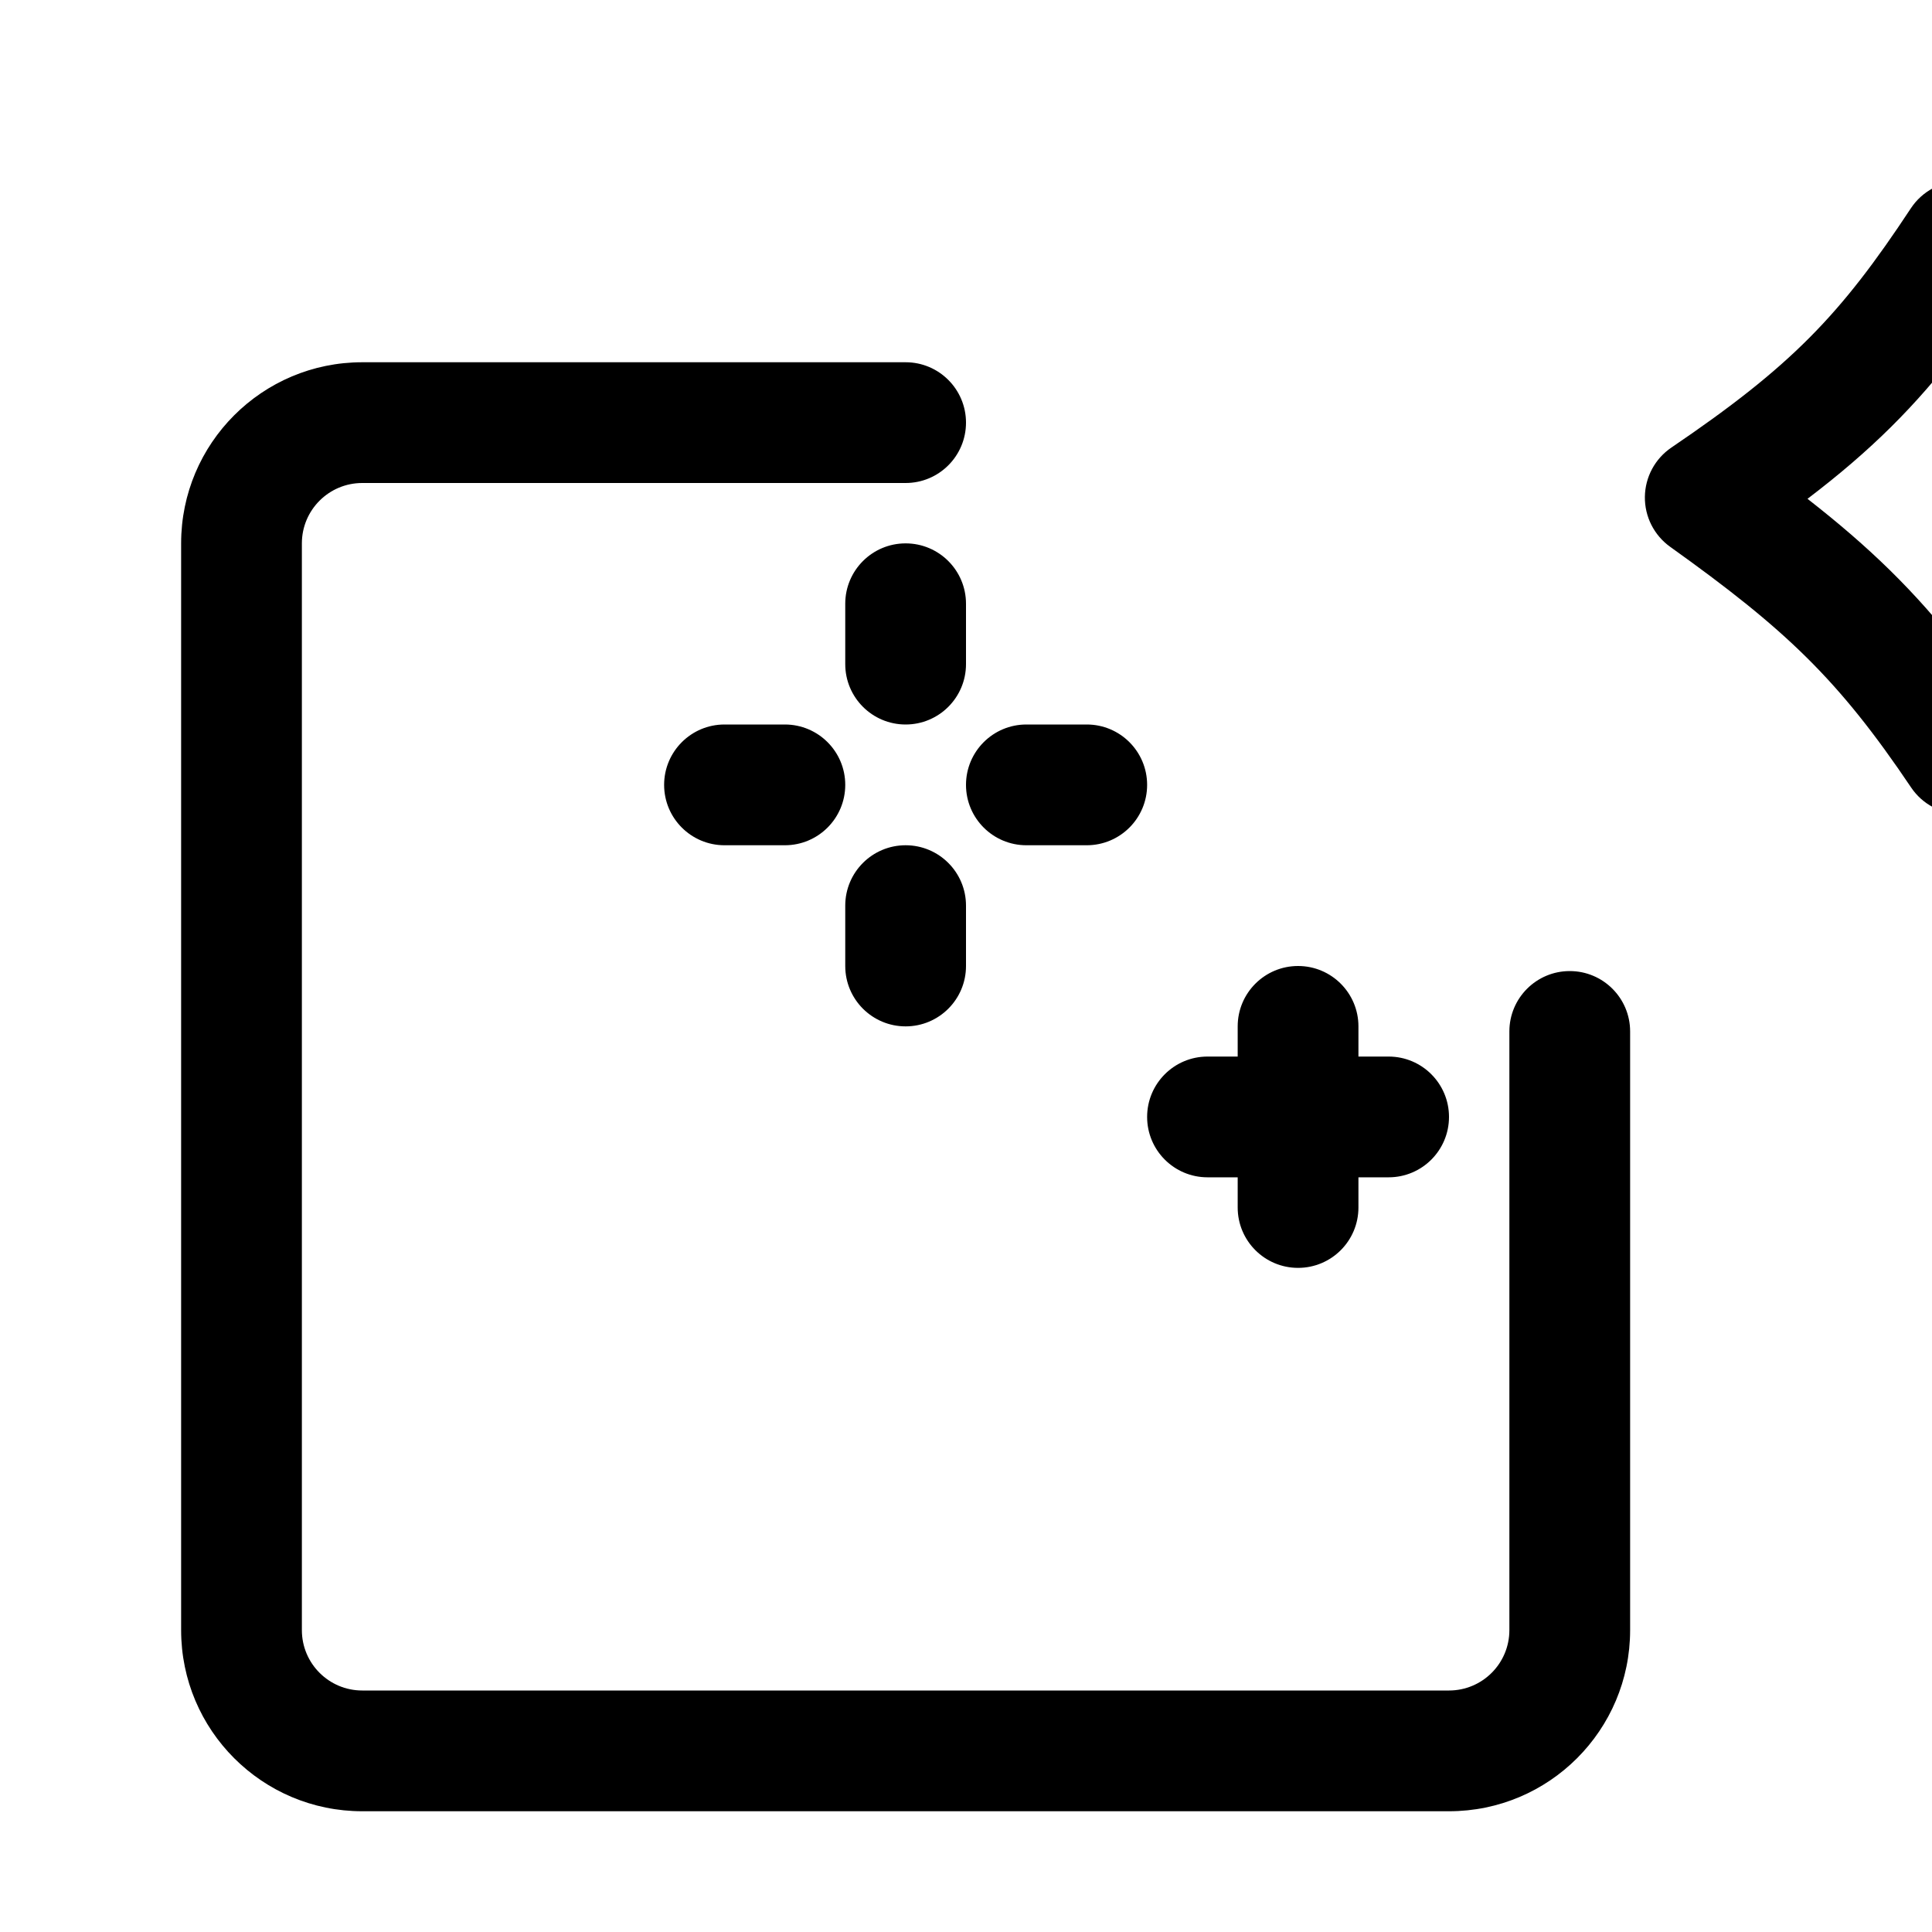
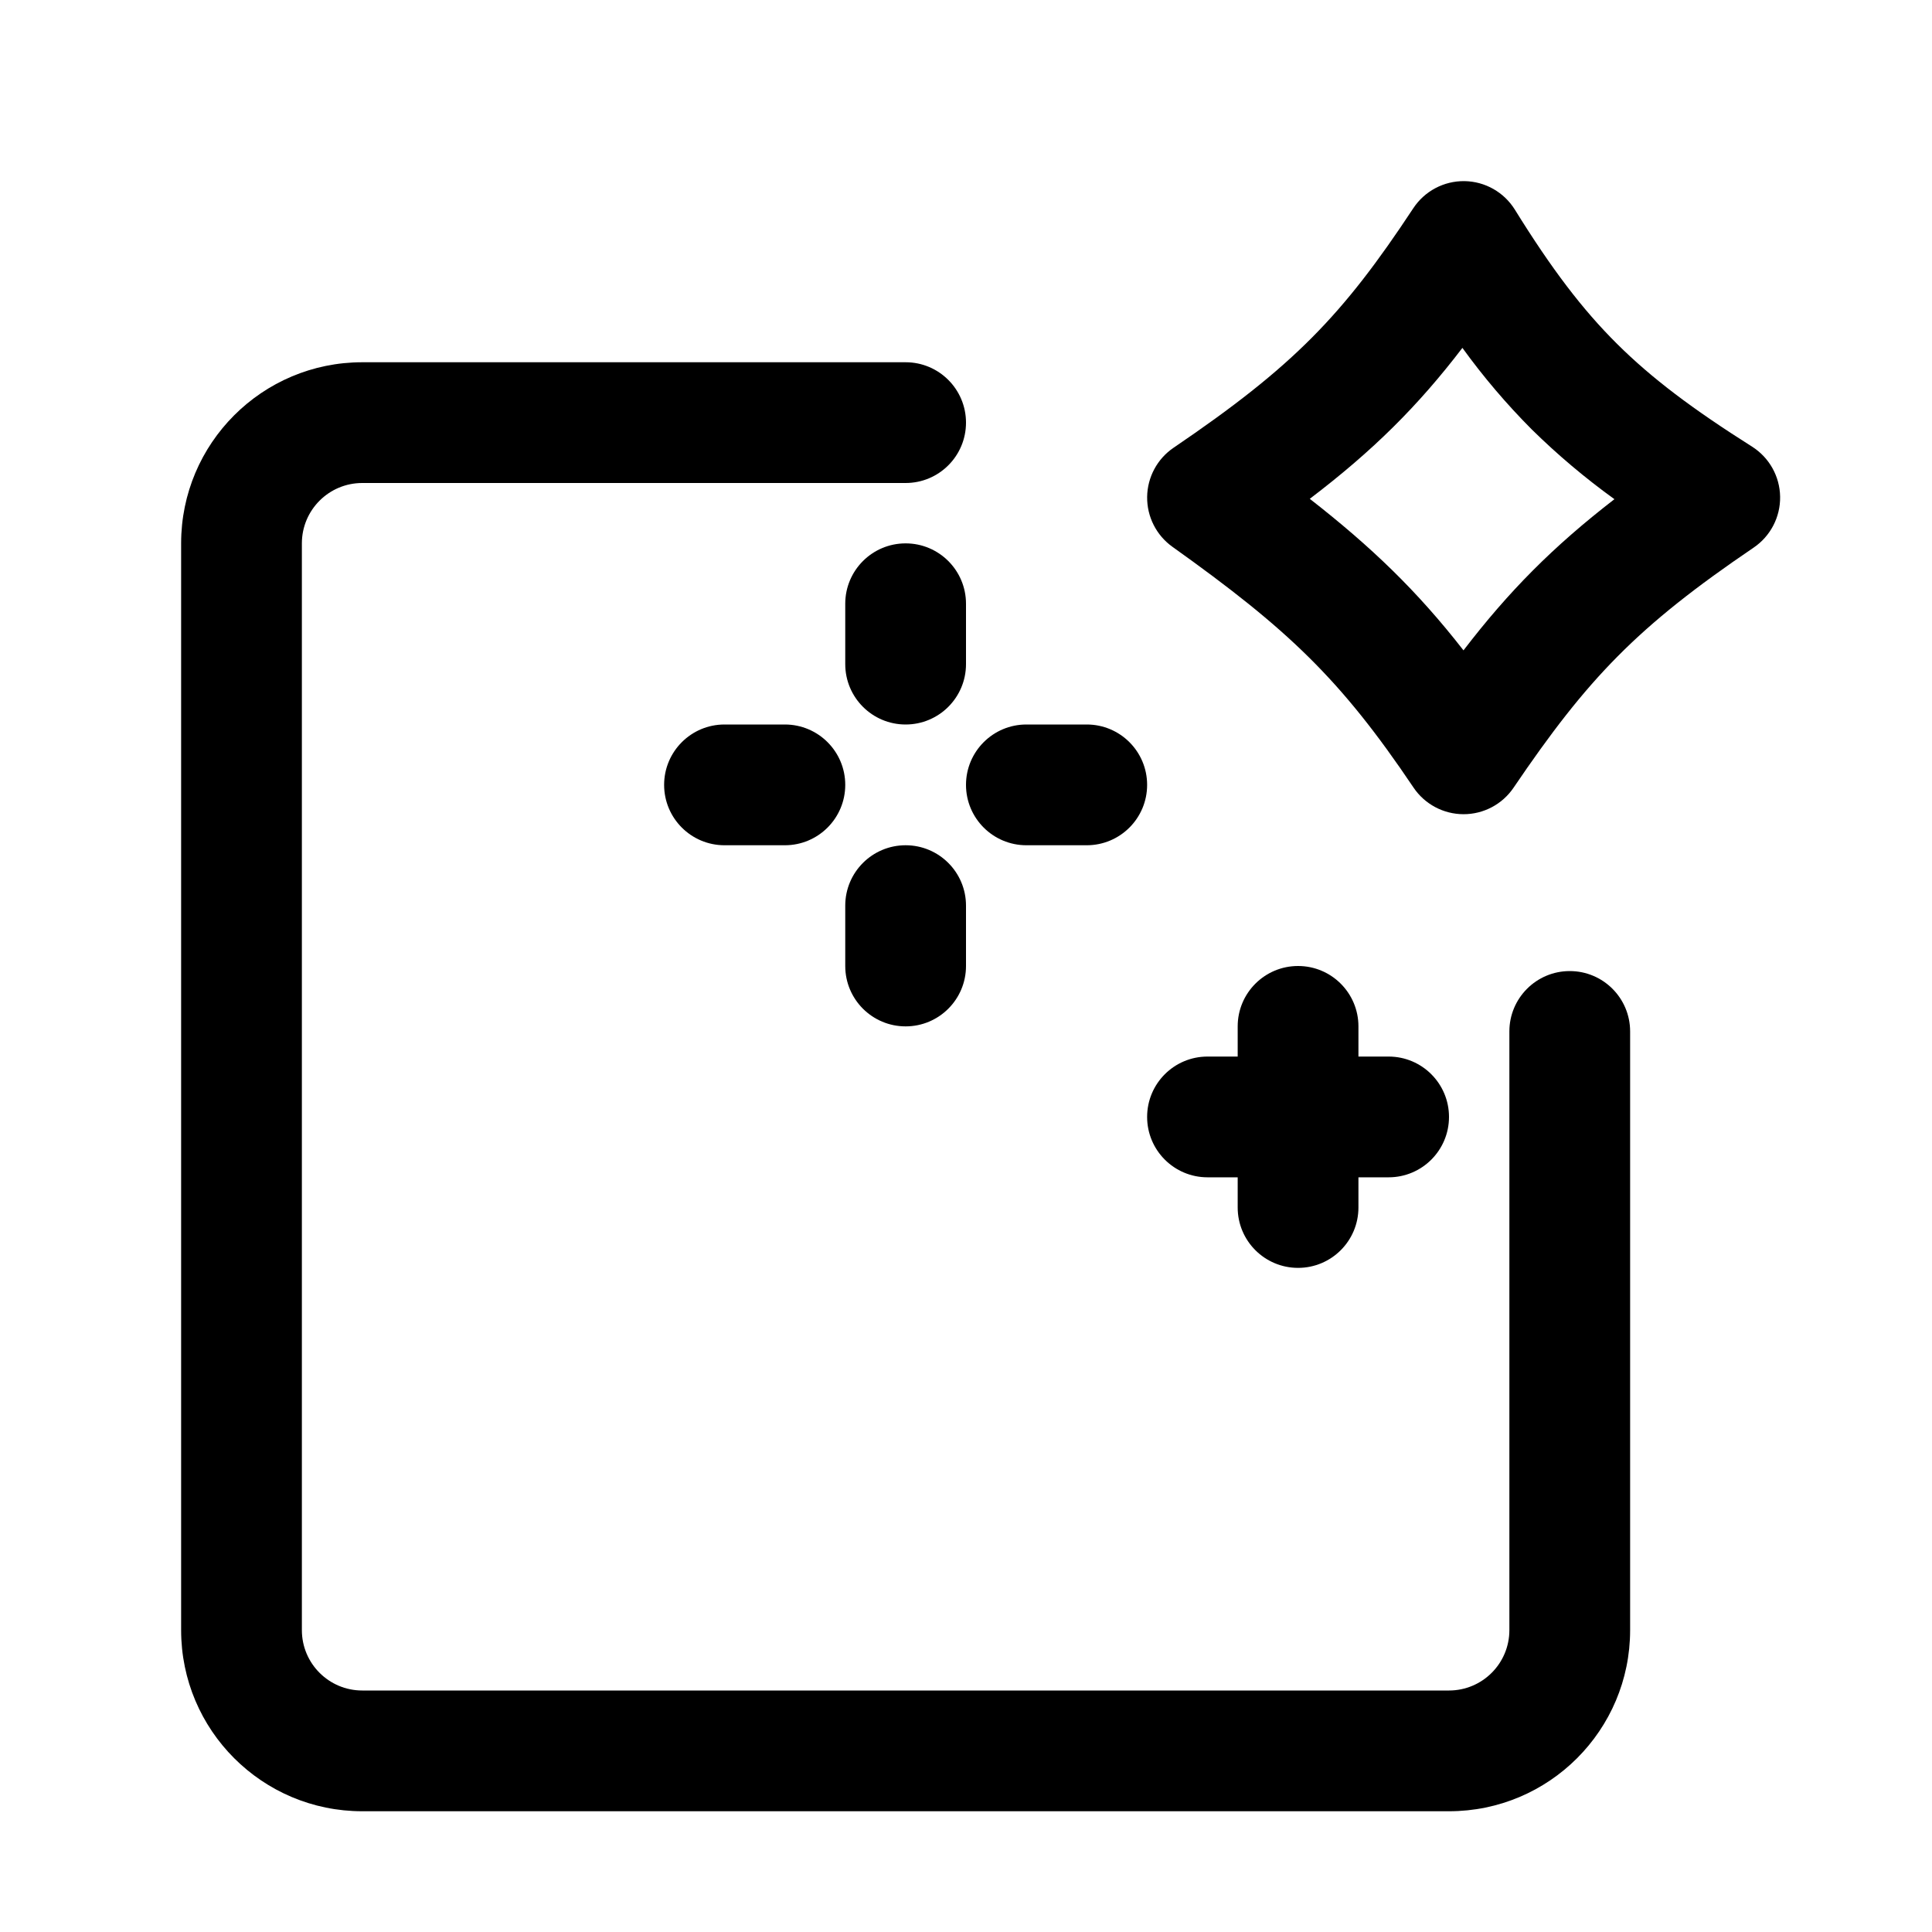
<svg xmlns="http://www.w3.org/2000/svg" width="16" height="16" fill="currentColor" viewBox="0 0 16 16">
-   <g clip-path="url(#a)">
-     <path d="M7.5 3a.5.5 0 0 1 0 1H3a.5.5 0 0 0-.5.5v9a.5.5 0 0 0 .5.5h9a.5.5 0 0 0 .5-.5V8.542a.5.5 0 0 1 1 0V13.5A1.5 1.5 0 0 1 12 15H3a1.5 1.5 0 0 1-1.5-1.5v-9A1.5 1.5 0 0 1 3 3h4.5Zm3.25 5a.5.5 0 0 1 .5.5v.25h.25a.5.5 0 0 1 0 1h-.25V10a.5.5 0 0 1-1 0v-.25H10a.5.5 0 0 1 0-1h.25V8.5a.5.5 0 0 1 .5-.5ZM7.5 7a.5.5 0 0 1 .5.5V8a.5.5 0 0 1-1 0v-.5a.5.5 0 0 1 .5-.5Zm-1-1a.5.5 0 0 1 0 1H6a.5.5 0 0 1 0-1h.5ZM9 6a.5.5 0 0 1 0 1h-.5a.5.5 0 0 1 0-1H9Zm7.25-4.5c.17.003.328.092.418.236.305.492.558.828.845 1.113.288.286.626.538 1.119.85a.501.501 0 0 1 .012.836c-.964.654-1.373 1.081-1.988 1.988a.5.5 0 0 1-.828 0c-.604-.898-1.039-1.31-1.997-1.995a.501.501 0 0 1 .01-.821c.992-.673 1.4-1.096 1.984-1.982a.501.501 0 0 1 .425-.225Zm-8.75 3A.5.5 0 0 1 8 5v.5a.5.5 0 0 1-1 0V5a.5.5 0 0 1 .5-.5Zm8.732-1.618c-.367.48-.737.849-1.263 1.249.51.398.888.762 1.272 1.256.374-.489.74-.86 1.25-1.253a5.877 5.877 0 0 1-.682-.576 5.627 5.627 0 0 1-.577-.676Z" />
-   </g>
-   <defs>
-     <clipPath id="a">
-       <path d="M0 0h16v16H0z" />
-     </clipPath>
-   </defs>
+   <path d="M7.5 3a.5.5 0 0 1 0 1H3a.5.5 0 0 0-.5.5v9a.5.5 0 0 0 .5.5h9a.5.5 0 0 0 .5-.5V8.542a.5.5 0 0 1 1 0V13.5A1.5 1.5 0 0 1 12 15H3a1.5 1.5 0 0 1-1.5-1.5v-9A1.5 1.5 0 0 1 3 3h4.5Z" />
+   <path d="M10.75 8a.5.5 0 0 1 .5.5v.25h.25a.5.5 0 0 1 0 1h-.25V10a.5.5 0 1 1-1 0v-.25H10a.5.5 0 0 1 0-1h.25V8.5a.5.5 0 0 1 .5-.5ZM7.5 7a.5.5 0 0 1 .5.5V8a.5.5 0 0 1-1 0v-.5a.5.5 0 0 1 .5-.5Zm-1-1a.5.5 0 0 1 0 1H6a.5.5 0 0 1 0-1h.5ZM9 6a.5.5 0 0 1 0 1h-.5a.5.5 0 0 1 0-1H9Z" />
+   <path fill-rule="evenodd" d="M12.128 1.5a.5.5 0 0 1 .418.237c.305.492.559.826.846 1.111.288.286.626.54 1.118.851a.5.5 0 0 1 .013.836c-.964.654-1.373 1.081-1.988 1.988a.5.5 0 0 1-.829-.001c-.604-.898-1.038-1.31-1.997-1.994a.5.5 0 0 1 .01-.82c.993-.674 1.4-1.096 1.985-1.983a.5.5 0 0 1 .424-.225Zm-.017 1.381c-.367.48-.738.85-1.264 1.25.51.398.889.762 1.273 1.255.374-.488.74-.858 1.25-1.252a5.887 5.887 0 0 1-.683-.576 5.642 5.642 0 0 1-.576-.677Z" clip-rule="evenodd" />
+   <path d="M7.5 4.5A.5.5 0 0 1 8 5v.5a.5.5 0 0 1-1 0V5a.5.5 0 0 1 .5-.5Z" />
</svg>
